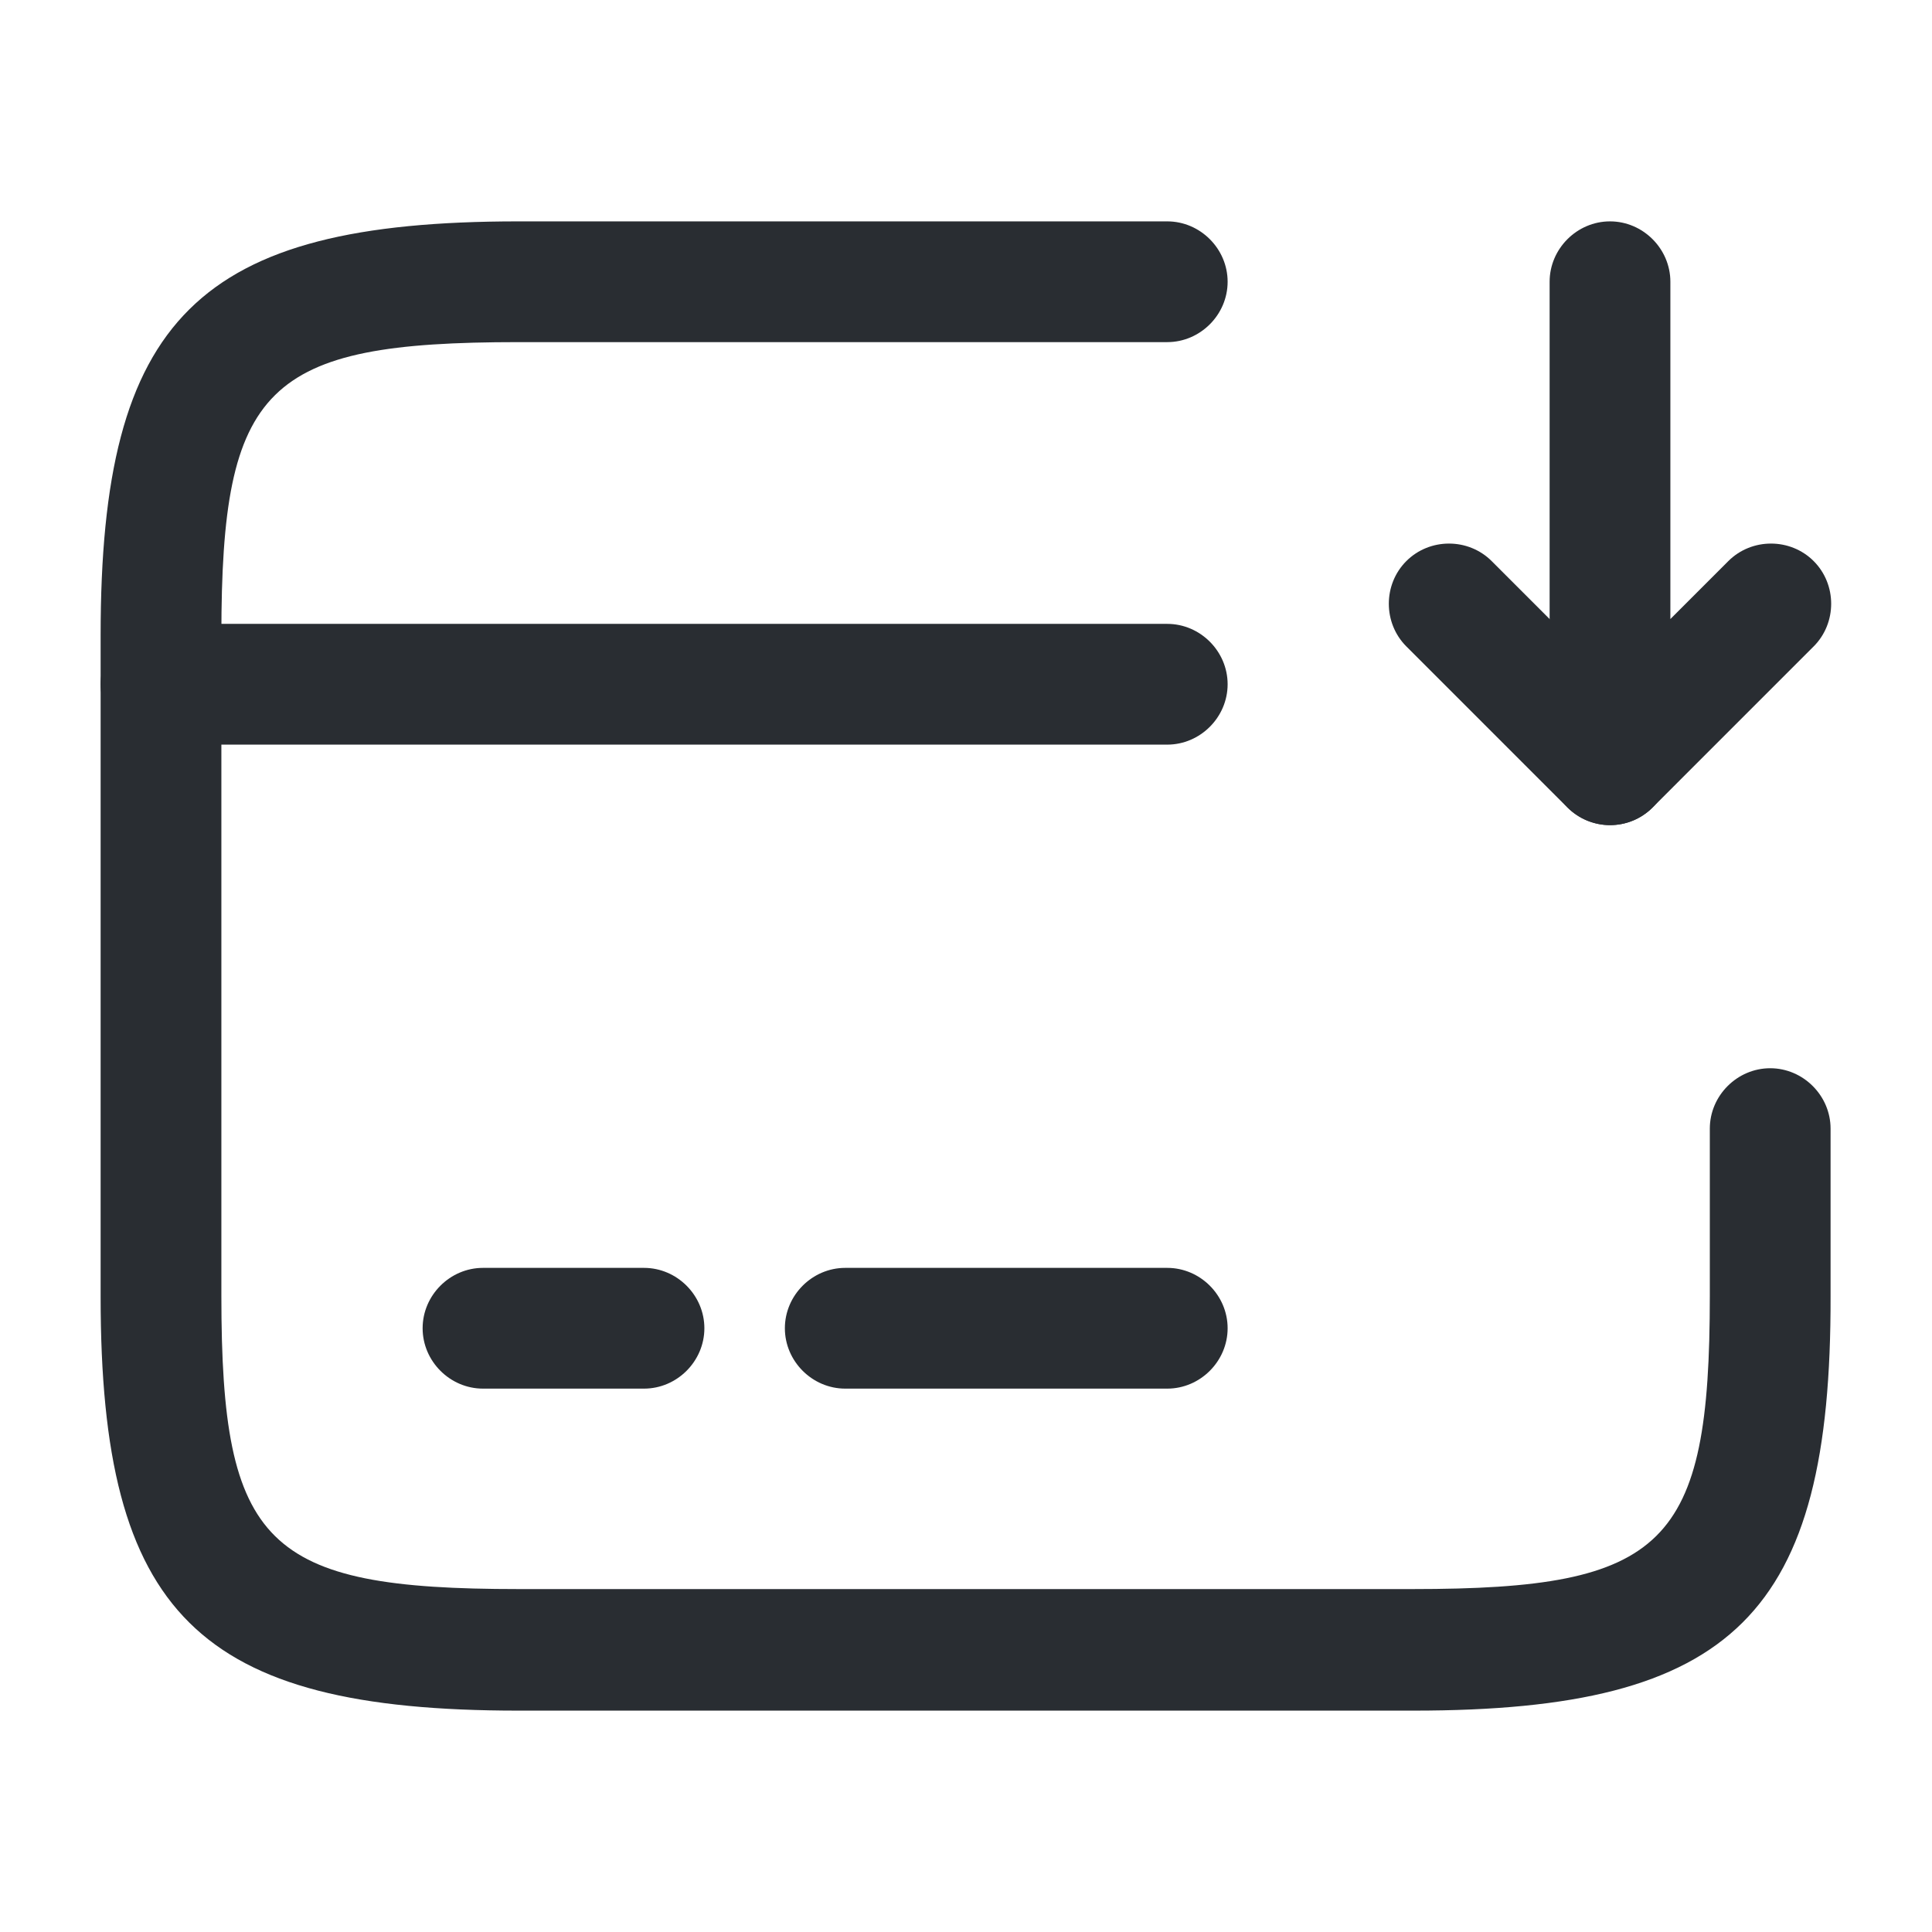
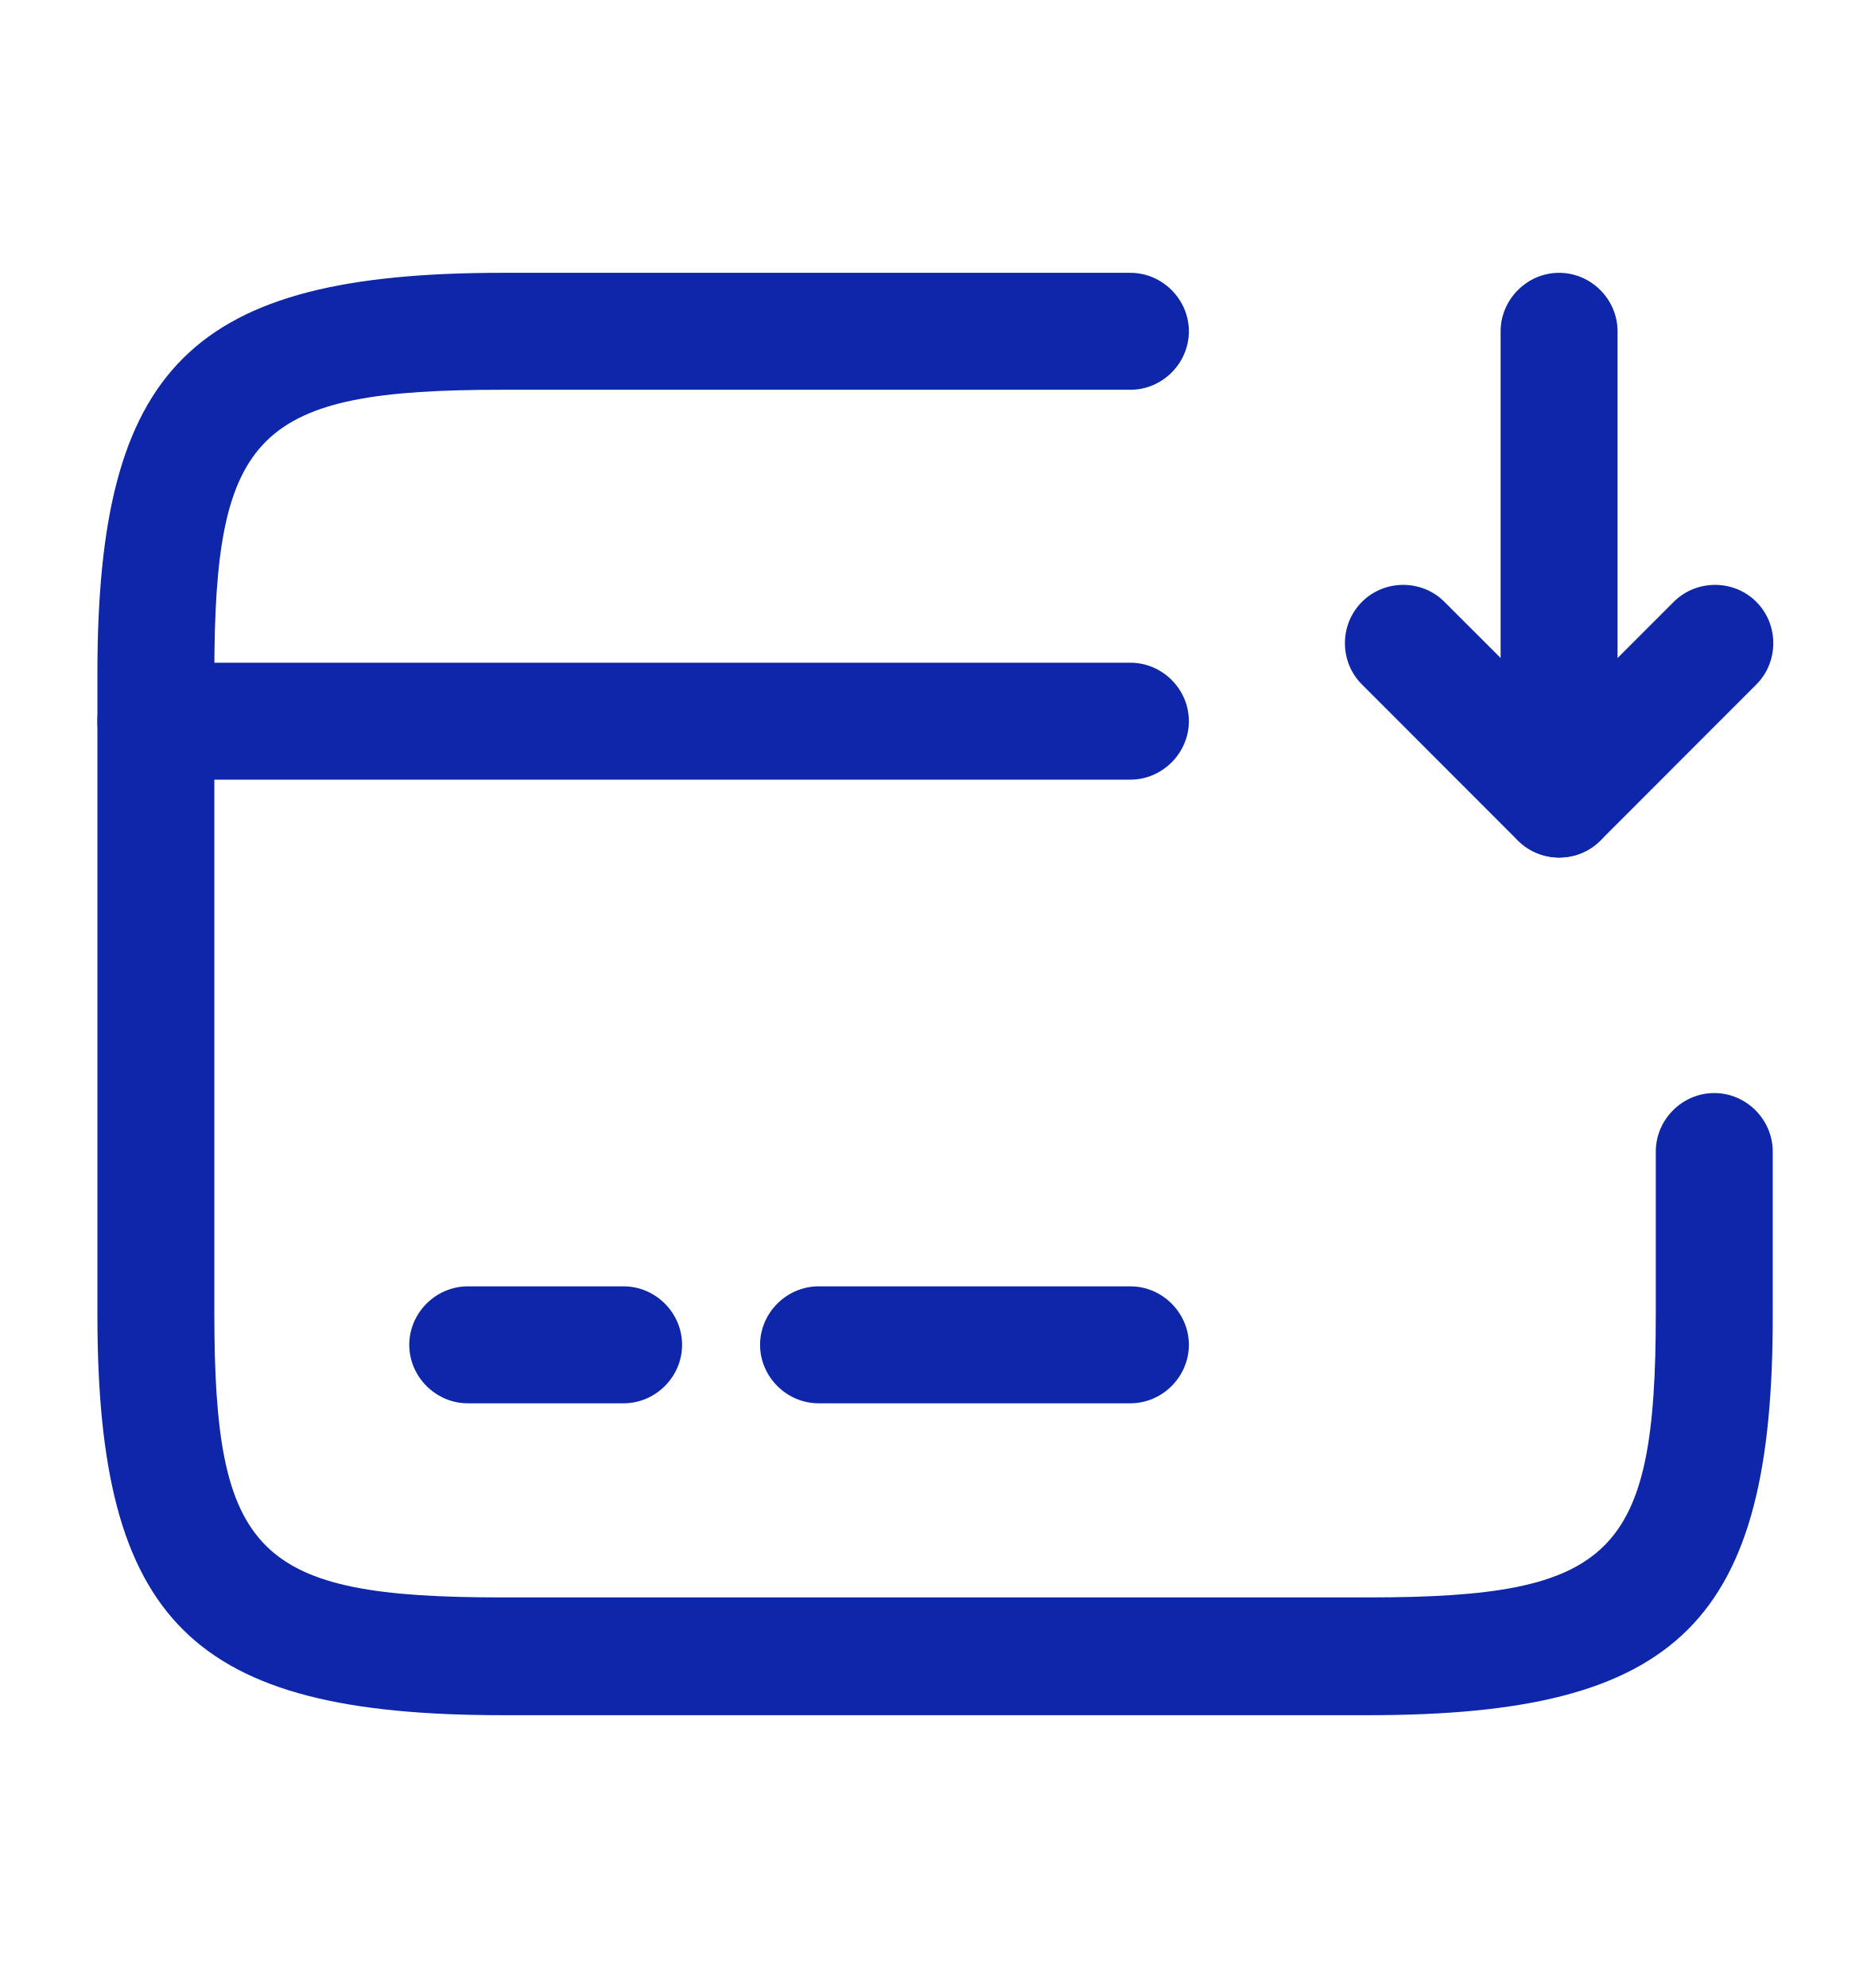
- <svg xmlns="http://www.w3.org/2000/svg" width="20" height="20" viewBox="0 0 24 24" fill="none">
-   <path d="M14.5 9.25H2C1.59 9.25 1.25 8.91 1.25 8.5C1.25 8.09 1.59 7.75 2 7.75H14.5C14.91 7.75 15.25 8.09 15.25 8.5C15.25 8.91 14.91 9.25 14.5 9.25Z" fill="#292D32" />
-   <path d="M8 17.25H6C5.59 17.25 5.25 16.91 5.25 16.5C5.25 16.09 5.59 15.75 6 15.75H8C8.41 15.75 8.75 16.09 8.75 16.5C8.75 16.91 8.41 17.25 8 17.25Z" fill="#292D32" />
-   <path d="M14.5 17.25H10.5C10.09 17.25 9.75 16.91 9.75 16.5C9.75 16.09 10.09 15.75 10.5 15.75H14.5C14.91 15.75 15.25 16.09 15.25 16.5C15.25 16.91 14.91 17.25 14.5 17.25Z" fill="#292D32" />
-   <path d="M17.56 21.25H6.44C2.46 21.25 1.25 20.05 1.25 16.11V7.89C1.25 3.95 2.46 2.75 6.44 2.75H14.5C14.91 2.75 15.25 3.09 15.25 3.5C15.25 3.91 14.91 4.25 14.5 4.25H6.44C3.3 4.25 2.75 4.79 2.75 7.89V16.1C2.75 19.2 3.3 19.74 6.44 19.74H17.55C20.69 19.74 21.24 19.2 21.24 16.1V14.02C21.24 13.61 21.58 13.27 21.99 13.27C22.4 13.27 22.74 13.61 22.74 14.02V16.1C22.75 20.05 21.54 21.25 17.56 21.25Z" fill="#292D32" />
-   <path d="M20 10.25C19.9 10.25 19.81 10.23 19.71 10.19C19.43 10.07 19.25 9.8 19.25 9.5V3.5C19.25 3.09 19.59 2.75 20 2.75C20.41 2.75 20.75 3.09 20.75 3.5V7.69L21.47 6.97C21.76 6.68 22.24 6.68 22.53 6.97C22.82 7.26 22.82 7.74 22.53 8.03L20.53 10.03C20.39 10.17 20.2 10.25 20 10.25Z" fill="#292D32" />
-   <path d="M20 10.25C19.81 10.25 19.62 10.18 19.47 10.03L17.47 8.03C17.18 7.74 17.18 7.26 17.47 6.97C17.76 6.68 18.24 6.68 18.53 6.97L20.53 8.97C20.82 9.26 20.82 9.74 20.53 10.03C20.38 10.18 20.19 10.25 20 10.25Z" fill="#292D32" />
+ <svg xmlns="http://www.w3.org/2000/svg" width="16" height="17" viewBox="0 0 16 17" fill="none">
+   <path d="M9.667 6.667H1.333C1.06 6.667 0.833 6.44 0.833 6.167C0.833 5.893 1.06 5.667 1.333 5.667H9.667C9.94 5.667 10.167 5.893 10.167 6.167C10.167 6.44 9.94 6.667 9.667 6.667Z" fill="#0D26AA" />
+   <path d="M5.333 12H4C3.727 12 3.5 11.773 3.5 11.5C3.5 11.227 3.727 11 4 11H5.333C5.607 11 5.833 11.227 5.833 11.5C5.833 11.773 5.607 12 5.333 12Z" fill="#0D26AA" />
+   <path d="M9.667 12H7C6.727 12 6.5 11.773 6.5 11.5C6.5 11.227 6.727 11 7 11H9.667C9.94 11 10.167 11.227 10.167 11.5C10.167 11.773 9.94 12 9.667 12Z" fill="#0D26AA" />
+   <path d="M11.707 14.667H4.293C1.64 14.667 0.833 13.867 0.833 11.24V5.76C0.833 3.133 1.64 2.333 4.293 2.333H9.667C9.94 2.333 10.167 2.56 10.167 2.833C10.167 3.107 9.94 3.333 9.667 3.333H4.293C2.2 3.333 1.833 3.693 1.833 5.76V11.233C1.833 13.3 2.2 13.66 4.293 13.66H11.7C13.793 13.66 14.16 13.3 14.16 11.233V9.847C14.16 9.573 14.387 9.347 14.66 9.347C14.933 9.347 15.16 9.573 15.16 9.847V11.233C15.167 13.867 14.36 14.667 11.707 14.667Z" fill="#0D26AA" />
+   <path d="M13.333 7.333C13.267 7.333 13.207 7.32 13.14 7.293C12.953 7.213 12.833 7.033 12.833 6.833V2.833C12.833 2.56 13.06 2.333 13.333 2.333C13.607 2.333 13.833 2.56 13.833 2.833V5.627L14.313 5.147C14.507 4.953 14.827 4.953 15.02 5.147C15.213 5.34 15.213 5.66 15.02 5.853L13.687 7.187C13.593 7.28 13.467 7.333 13.333 7.333Z" fill="#0D26AA" />
+   <path d="M13.333 7.333C13.207 7.333 13.08 7.287 12.98 7.187L11.647 5.853C11.453 5.66 11.453 5.34 11.647 5.147C11.84 4.953 12.16 4.953 12.353 5.147L13.687 6.48C13.88 6.673 13.88 6.993 13.687 7.187C13.587 7.287 13.46 7.333 13.333 7.333Z" fill="#0D26AA" />
</svg>
